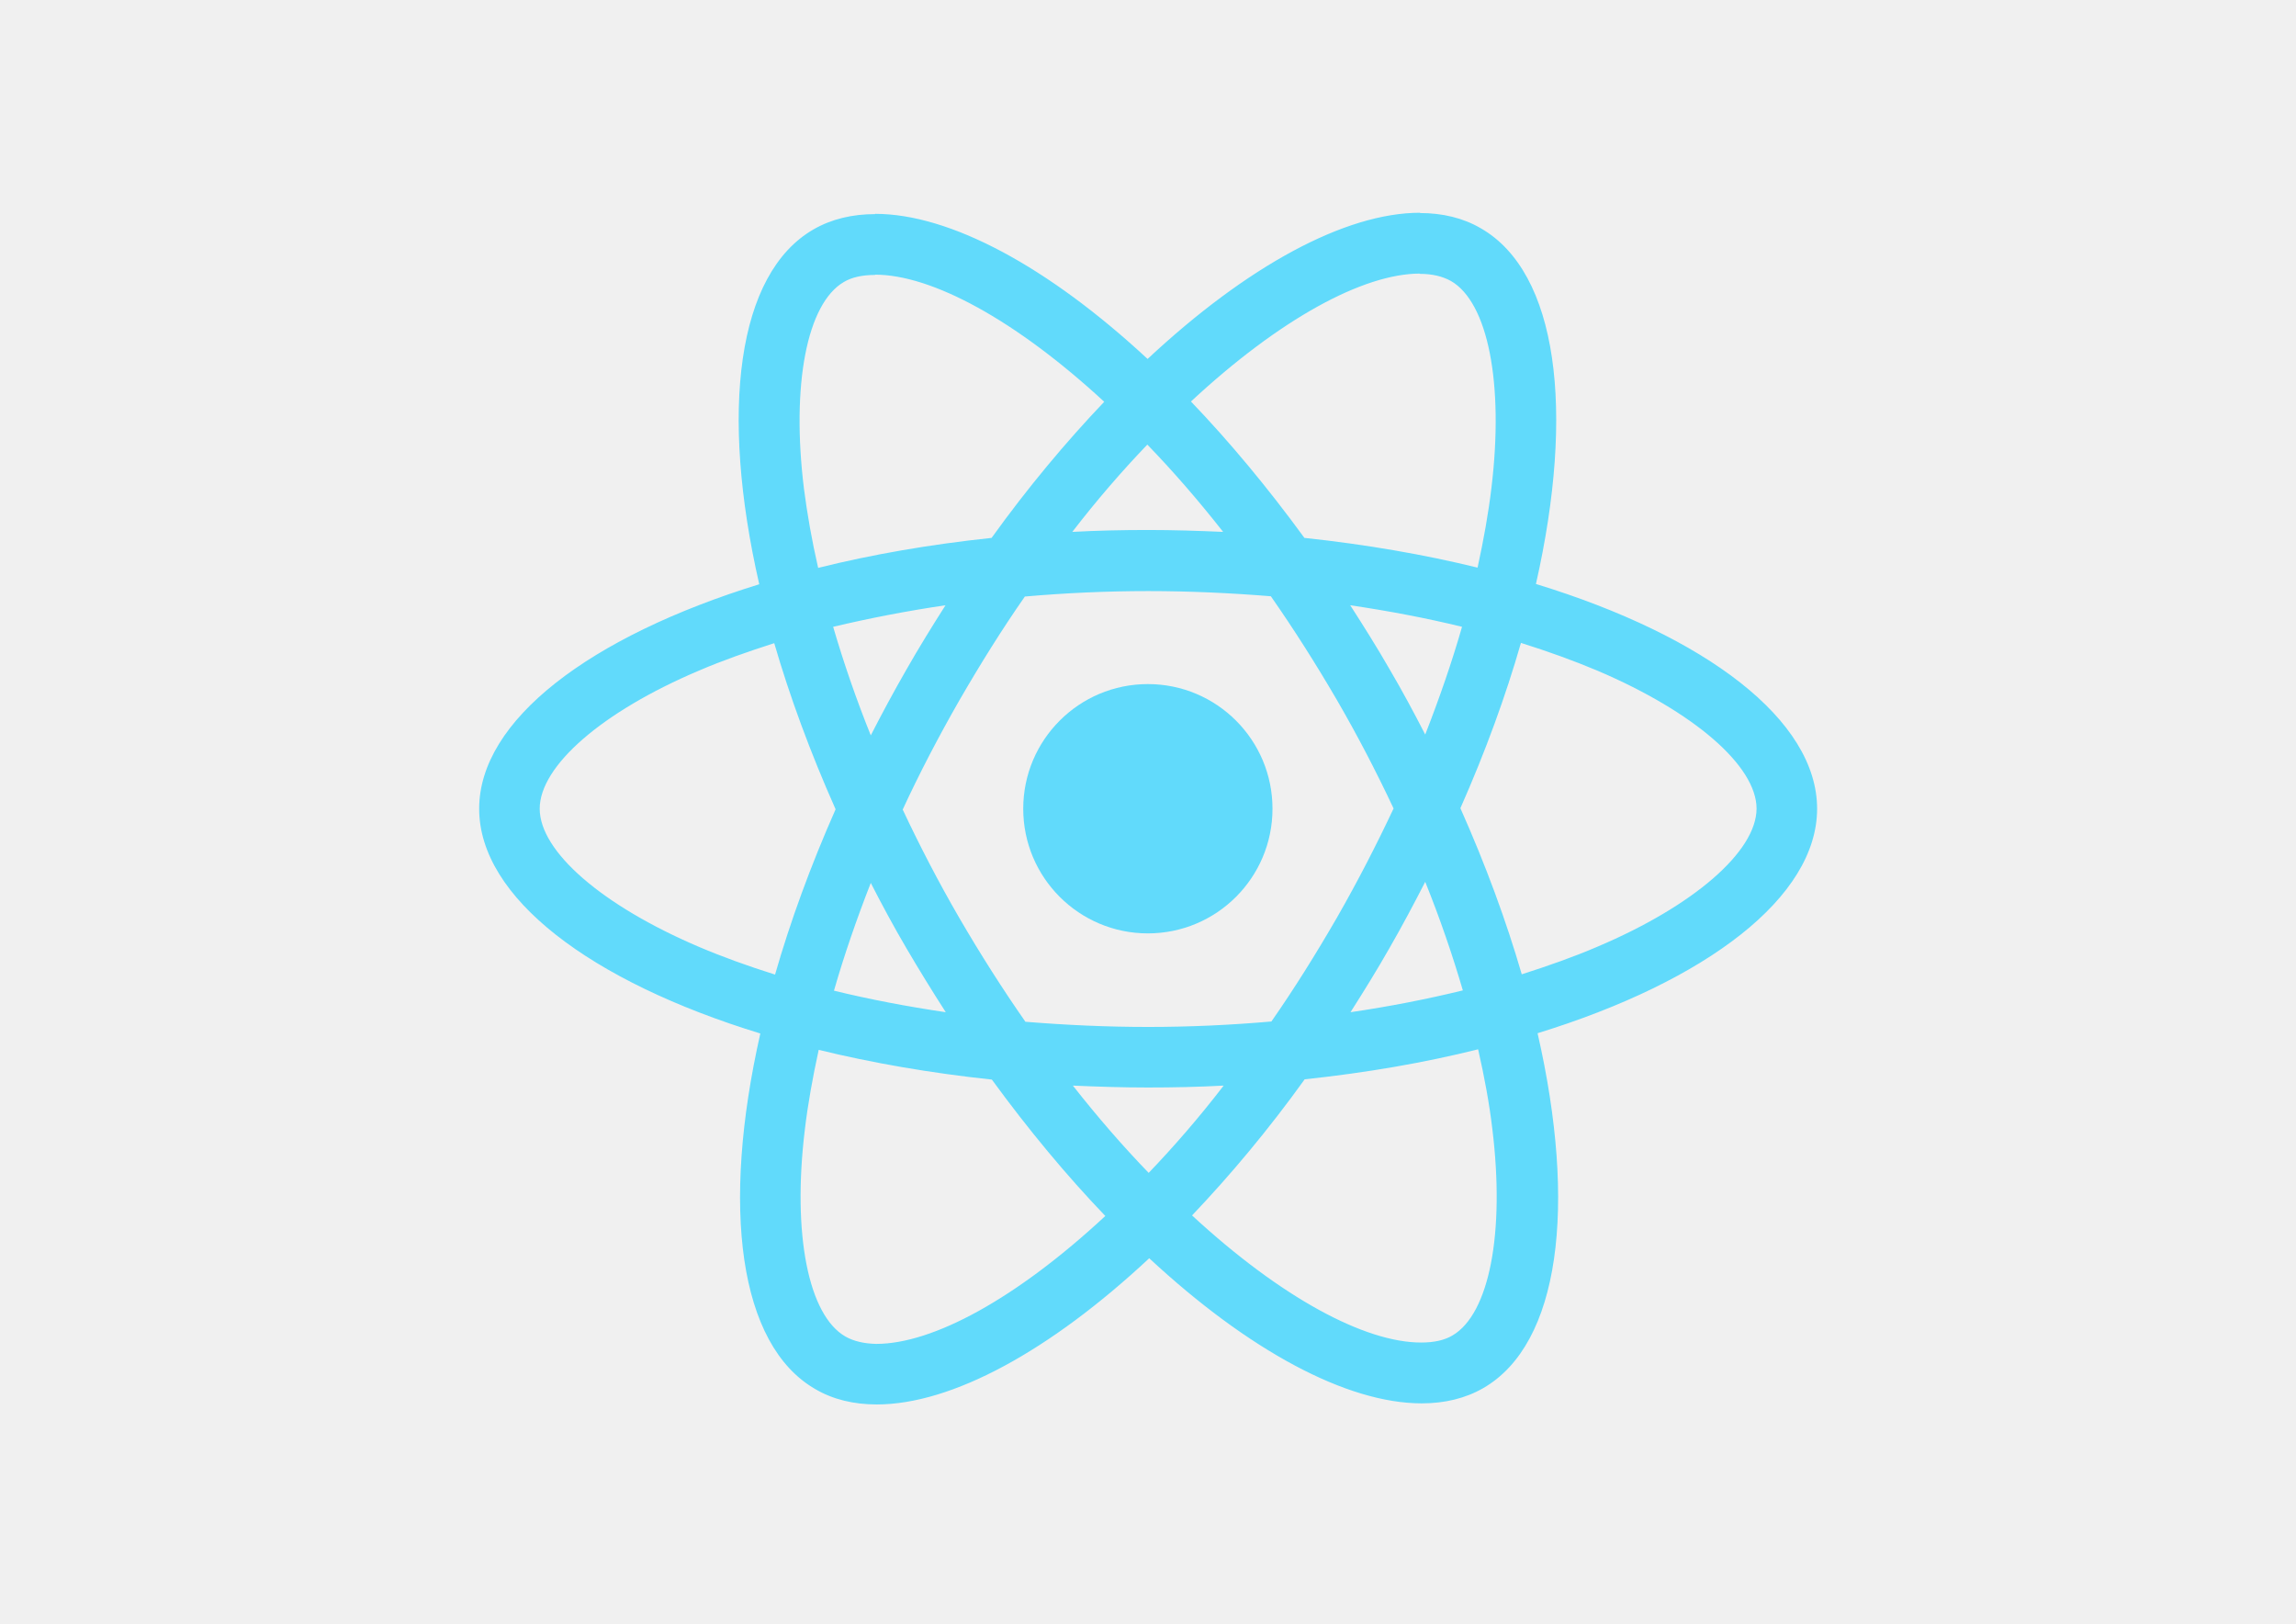
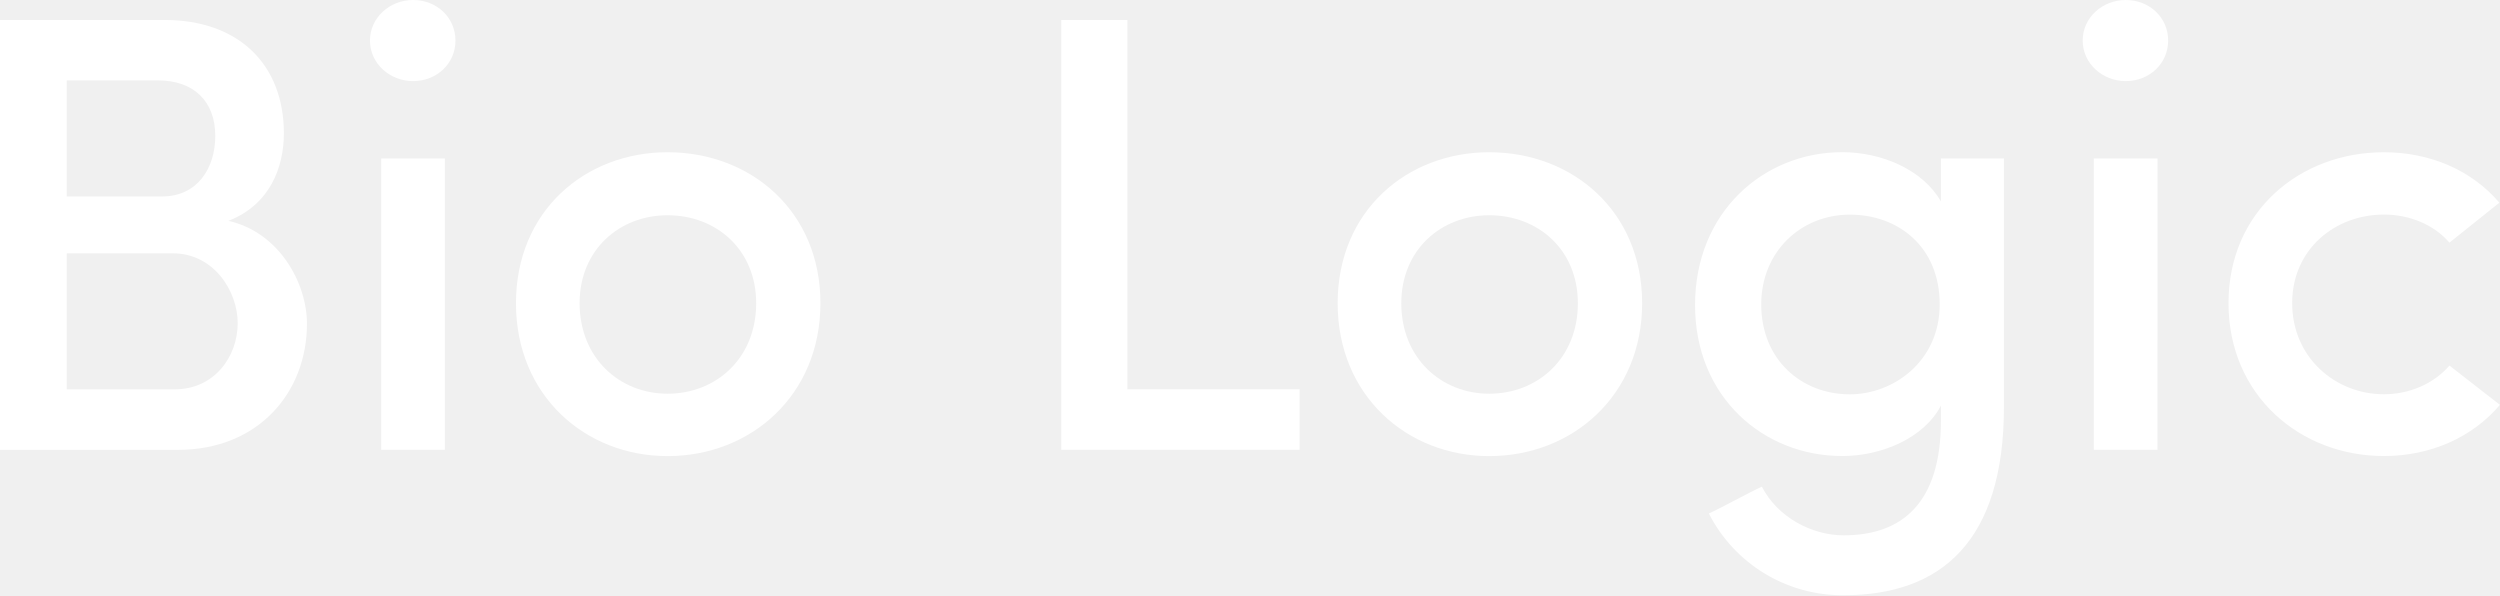
- <svg xmlns="http://www.w3.org/2000/svg" viewBox="0 0 841.9 595.3">
-   <g fill="#61DAFB">
-     <path d="M666.3 296.5c0-32.5-40.7-63.3-103.1-82.4 14.4-63.6 8-114.2-20.2-130.4-6.5-3.8-14.1-5.6-22.4-5.6v22.3c4.6 0 8.3.9 11.4 2.6 13.6 7.8 19.5 37.5 14.9 75.7-1.1 9.4-2.9 19.3-5.1 29.4-19.6-4.8-41-8.5-63.5-10.9-13.5-18.5-27.5-35.3-41.6-50 32.6-30.3 63.2-46.9 84-46.9V78c-27.5 0-63.5 19.6-99.9 53.6-36.4-33.8-72.4-53.2-99.9-53.2v22.3c20.7 0 51.4 16.5 84 46.6-14 14.7-28 31.4-41.3 49.9-22.6 2.4-44 6.1-63.6 11-2.3-10-4-19.7-5.2-29-4.7-38.2 1.1-67.9 14.6-75.8 3-1.8 6.9-2.6 11.5-2.6V78.5c-8.4 0-16 1.8-22.6 5.6-28.1 16.2-34.4 66.7-19.9 130.1-62.2 19.2-102.7 49.9-102.7 82.3 0 32.5 40.7 63.3 103.1 82.4-14.4 63.6-8 114.2 20.2 130.4 6.5 3.8 14.1 5.6 22.5 5.6 27.5 0 63.5-19.6 99.9-53.6 36.4 33.8 72.4 53.2 99.9 53.2 8.4 0 16-1.8 22.6-5.6 28.1-16.2 34.4-66.7 19.9-130.1 62-19.1 102.5-49.9 102.5-82.3zm-130.2-66.7c-3.7 12.9-8.3 26.2-13.5 39.5-4.1-8-8.4-16-13.1-24-4.6-8-9.5-15.8-14.4-23.4 14.2 2.1 27.9 4.7 41 7.9zm-45.8 106.5c-7.8 13.5-15.8 26.3-24.1 38.2-14.9 1.3-30 2-45.2 2-15.1 0-30.2-.7-45-1.9-8.3-11.9-16.4-24.6-24.2-38-7.6-13.1-14.5-26.4-20.8-39.8 6.2-13.4 13.2-26.8 20.7-39.9 7.8-13.5 15.8-26.3 24.1-38.2 14.9-1.3 30-2 45.2-2 15.1 0 30.2.7 45 1.9 8.3 11.9 16.4 24.6 24.2 38 7.6 13.1 14.5 26.4 20.8 39.8-6.3 13.4-13.2 26.8-20.7 39.9zm32.3-13c5.4 13.4 10 26.8 13.8 39.8-13.1 3.2-26.9 5.9-41.2 8 4.9-7.7 9.8-15.6 14.4-23.7 4.6-8 8.9-16.1 13-24.1zM421.2 430c-9.3-9.6-18.6-20.3-27.8-32 9 .4 18.2.7 27.5.7 9.4 0 18.7-.2 27.8-.7-9 11.7-18.3 22.4-27.5 32zm-74.4-58.9c-14.2-2.1-27.9-4.7-41-7.9 3.7-12.9 8.3-26.2 13.5-39.5 4.1 8 8.4 16 13.1 24 4.7 8 9.5 15.8 14.4 23.4zM420.7 163c9.3 9.6 18.6 20.3 27.8 32-9-.4-18.2-.7-27.5-.7-9.4 0-18.7.2-27.8.7 9-11.7 18.3-22.4 27.5-32zm-74 58.9c-4.9 7.7-9.8 15.6-14.4 23.7-4.6 8-8.9 16-13 24-5.4-13.4-10-26.8-13.8-39.8 13.1-3.1 26.9-5.8 41.2-7.9zm-90.5 125.2c-35.4-15.1-58.3-34.9-58.3-50.6 0-15.7 22.9-35.6 58.3-50.6 8.6-3.7 18-7 27.7-10.1 5.7 19.6 13.2 40 22.5 60.9-9.2 20.8-16.6 41.1-22.2 60.6-9.9-3.1-19.3-6.5-28-10.2zM310 490c-13.6-7.8-19.5-37.5-14.9-75.7 1.1-9.4 2.9-19.3 5.1-29.4 19.6 4.8 41 8.5 63.5 10.9 13.5 18.5 27.5 35.3 41.6 50-32.6 30.3-63.2 46.9-84 46.9-4.5-.1-8.3-1-11.3-2.7zm237.2-76.2c4.7 38.2-1.1 67.9-14.6 75.8-3 1.8-6.9 2.6-11.5 2.6-20.7 0-51.4-16.5-84-46.6 14-14.7 28-31.4 41.3-49.9 22.6-2.4 44-6.1 63.6-11 2.3 10.1 4.1 19.8 5.2 29.1zm38.5-66.7c-8.6 3.7-18 7-27.7 10.1-5.7-19.6-13.2-40-22.5-60.9 9.2-20.8 16.6-41.1 22.2-60.6 9.9 3.1 19.3 6.5 28.1 10.2 35.4 15.1 58.3 34.9 58.3 50.6-.1 15.7-23 35.6-58.4 50.6zM320.8 78.4z" />
-     <circle cx="420.9" cy="296.5" r="45.7" />
-     <path d="M520.5 78.1z" />
-   </g>
+ <svg xmlns="http://www.w3.org/2000/svg" id="Layer_1" data-name="Layer 1" viewBox="0 0 1089.89 259.49">
+   <defs>
+     <style>.cls-1{fill:#fff;}</style>
+   </defs>
+   <path class="cls-1" d="M161.82,127.65c22,4.9,34.27,26.93,34.27,44.88,0,29.65-20.94,54.95-56.3,54.95H62.27V40.07h71.81c31.82,0,51.95,19,51.95,49.5C186,104.26,180,120.58,161.82,127.65ZM133,117c15.23,0,23.12-12.24,23.12-26.38,0-15.23-9.52-24.21-25-24.21H91.37V117ZM91.37,141.8v59.29h47.06c17.41,0,27.47-14.41,27.47-28.83,0-13.87-10.34-30.46-28.29-30.46Z" transform="translate(-62.27 -31.36)" />
+   <path class="cls-1" d="M242.33,31.36c10.34,0,18.5,7.62,18.5,17.68s-8.16,17.68-18.5,17.68c-10.06,0-18.77-7.61-18.77-17.68S232.27,31.36,242.33,31.36Zm13.87,69.09H228.46v127H256.2Z" transform="translate(-62.27 -31.36)" />
+   <path class="cls-1" d="M287.21,163.56c0-40.26,30.19-65.83,66.09-65.83,36.18,0,66.64,25.57,66.64,65.83S389.48,230.2,353.3,230.2C317.4,230.2,287.21,203.81,287.21,163.56Zm104.72,0c0-23.4-17.41-38.36-38.63-38.36-20.94,0-38.35,15-38.35,38.36C315,187.49,332.36,203,353.3,203,374.52,203,391.93,187.49,391.93,163.56Z" transform="translate(-62.27 -31.36)" />
+   <path class="cls-1" d="M524.93,40.07h28.83v161h75.08v26.39H524.93Z" transform="translate(-62.27 -31.36)" />
+   <path class="cls-1" d="M645.43,163.56c0-40.26,30.19-65.83,66.09-65.83,36.18,0,66.65,25.57,66.65,65.83S747.7,230.2,711.52,230.2C675.62,230.2,645.43,203.81,645.43,163.56Zm104.72,0c0-23.4-17.41-38.36-38.63-38.36-20.94,0-38.35,15-38.35,38.36,0,23.93,17.41,39.44,38.35,39.44C732.74,203,750.15,187.49,750.15,163.56Z" transform="translate(-62.27 -31.36)" />
+   <path class="cls-1" d="M866,264.74c25.84,0,42.43-14.41,42.43-50.05v-6.52c-7.34,14.14-25.84,22-43,22-34.27,0-64.19-25.57-64.19-65.83,0-40.53,29.92-66.64,64.19-66.64,17.14,0,35.09,7.62,43,21.49V100.45h27.47V208.71c0,58.48-27.2,82.14-69.9,82.14a65.33,65.33,0,0,1-58.75-35.63c4.89-2.17,18.22-9.52,23.12-11.69C837.19,256.85,852.15,264.74,866,264.74Zm2.72-139.81c-21.22,0-38.63,16-38.63,39.17,0,23.94,17.41,39.17,38.63,39.17,19,0,39.17-14.42,39.17-39.17C907.91,138.8,889.68,124.93,868.74,124.93Z" transform="translate(-62.27 -31.36)" />
+   <path class="cls-1" d="M989,31.36c10.33,0,18.49,7.62,18.49,17.68S999.29,66.72,989,66.72c-10.07,0-18.77-7.61-18.77-17.68S978.89,31.36,989,31.36Zm13.87,69.09H975.08v127h27.75Z" transform="translate(-62.27 -31.36)" />
+   <path class="cls-1" d="M1101.56,97.73c20.13,0,38.35,7.89,50.32,22l-21.76,17.41c-6.8-7.89-17.41-12.24-28.56-12.24-21.21,0-40,15-40,38.63s18.77,39.71,40,39.71c11.15,0,21.76-4.62,28.56-12.51l22,17.13c-12,14.15-30.19,22.31-50.59,22.31-36.45,0-67.73-26.39-67.73-66.64S1065.11,97.73,1101.56,97.73Z" transform="translate(-62.27 -31.36)" />
</svg>
